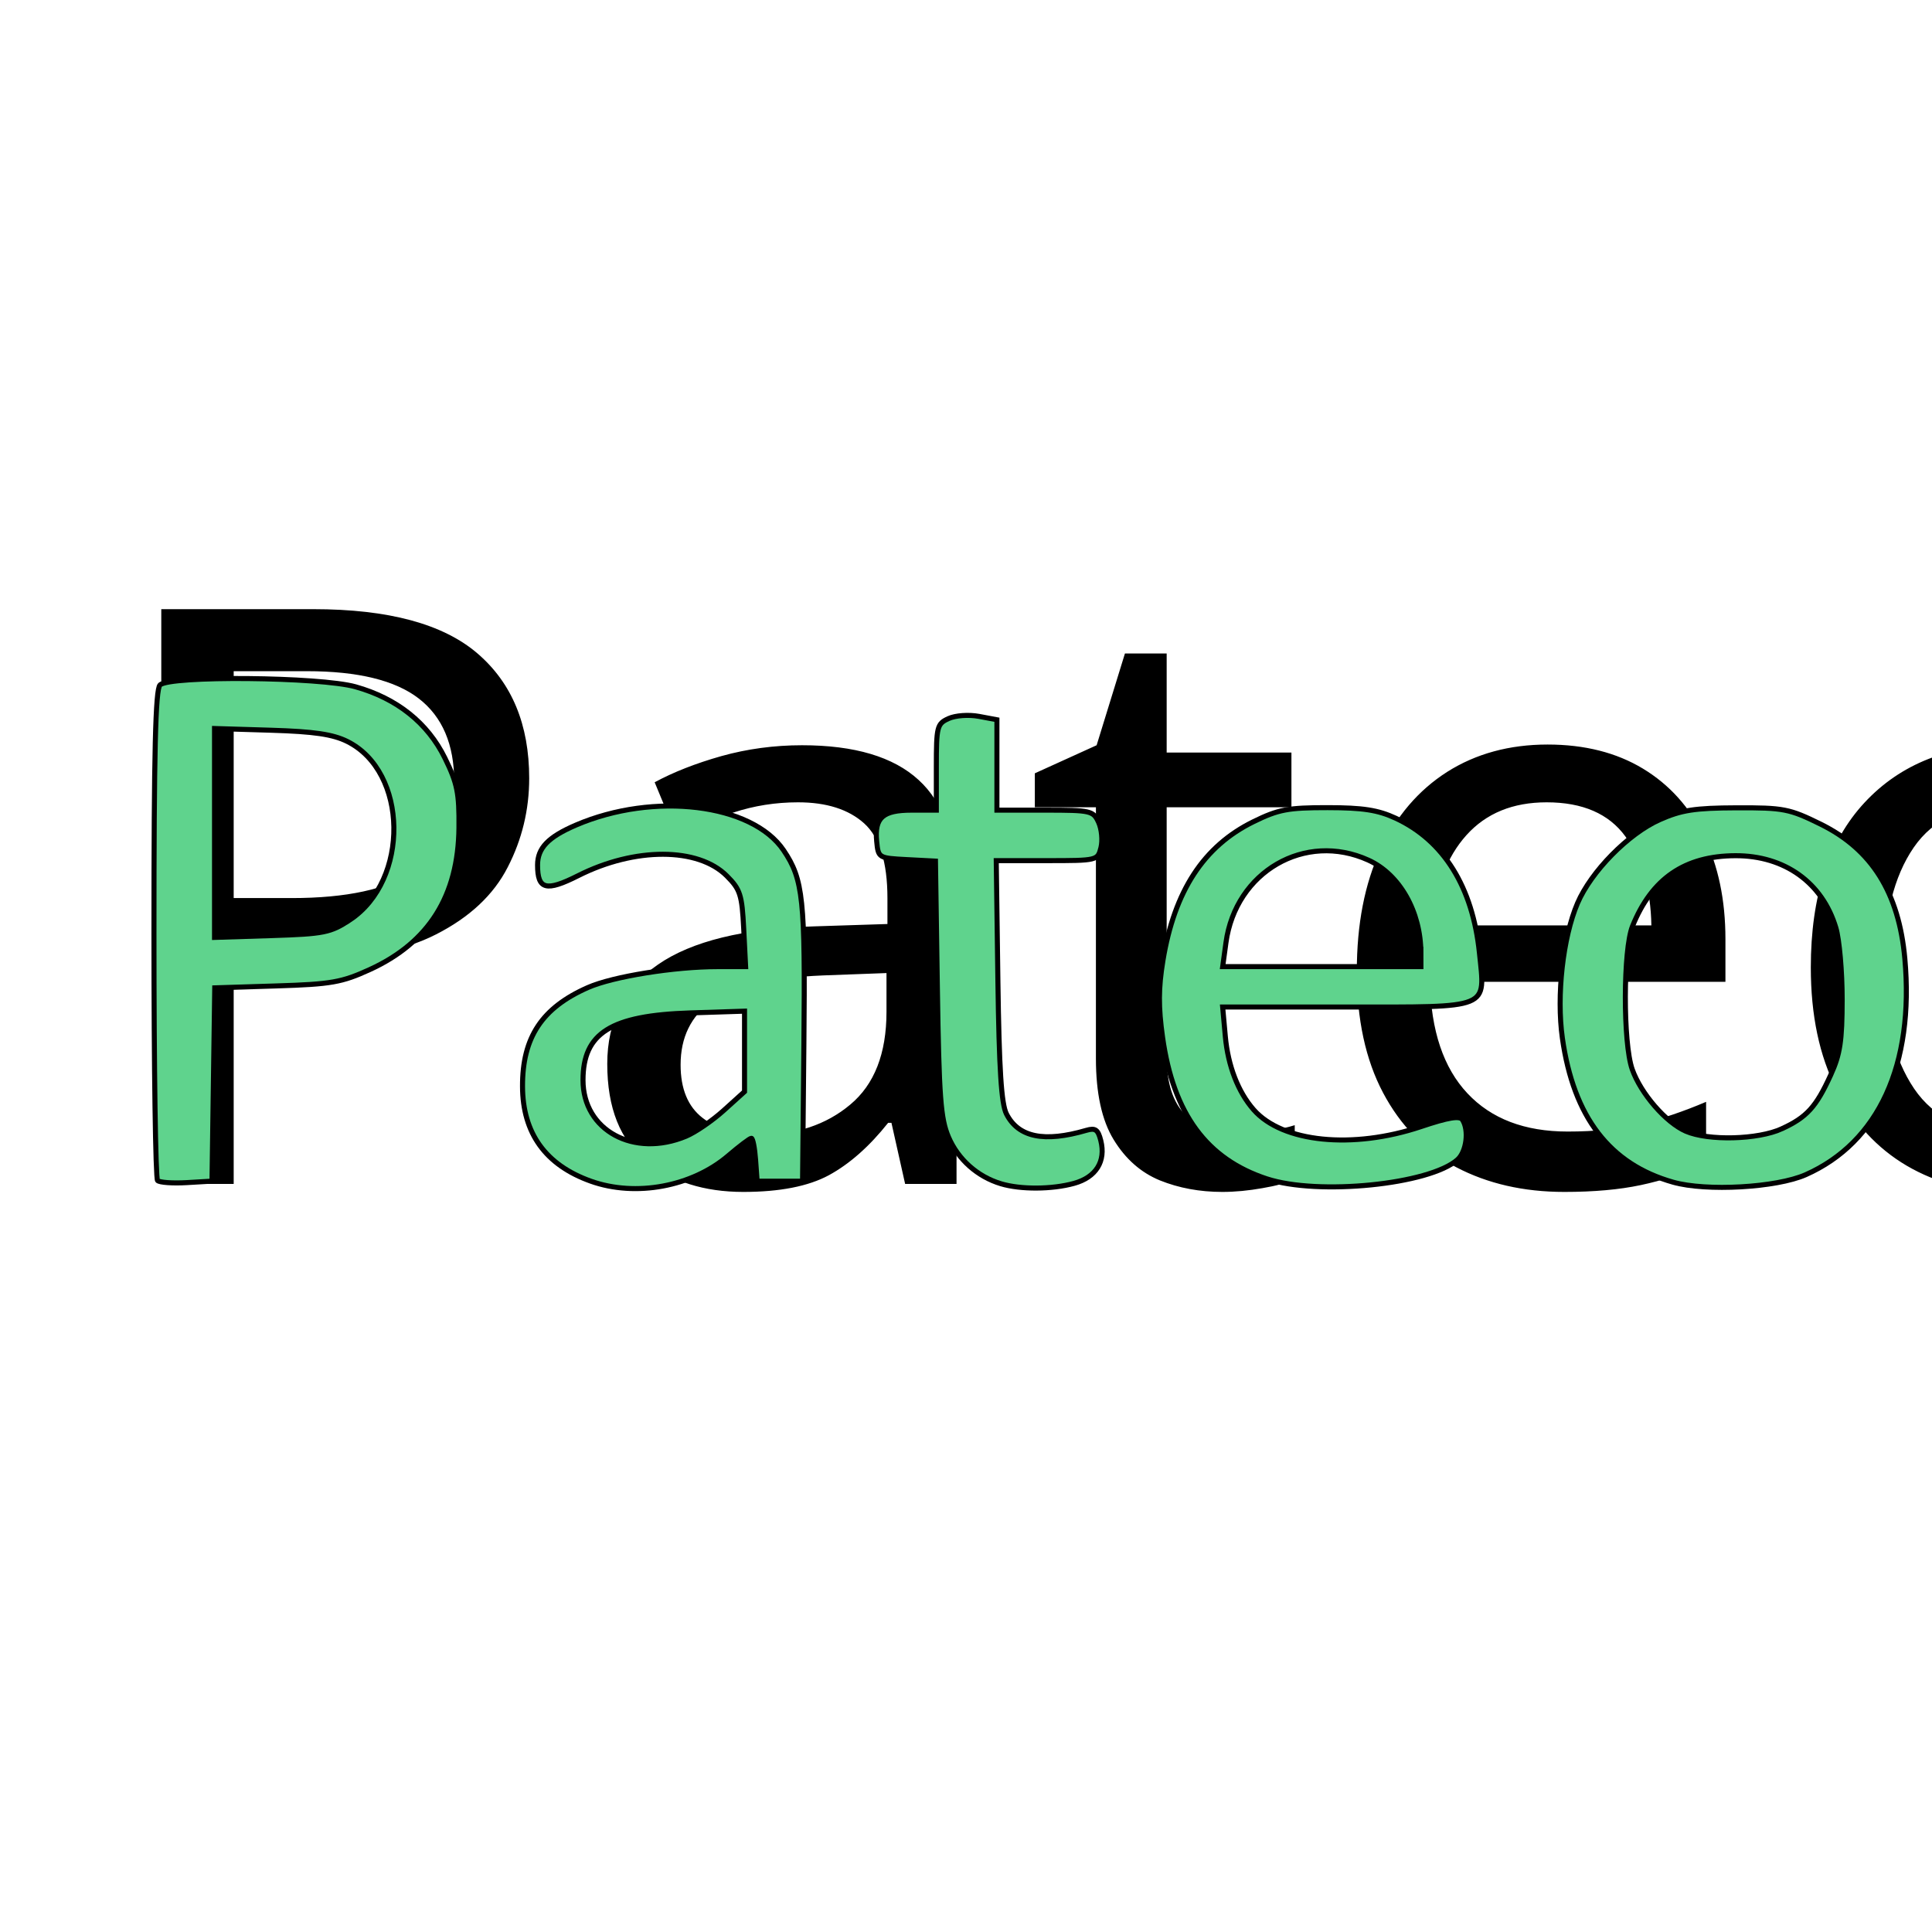
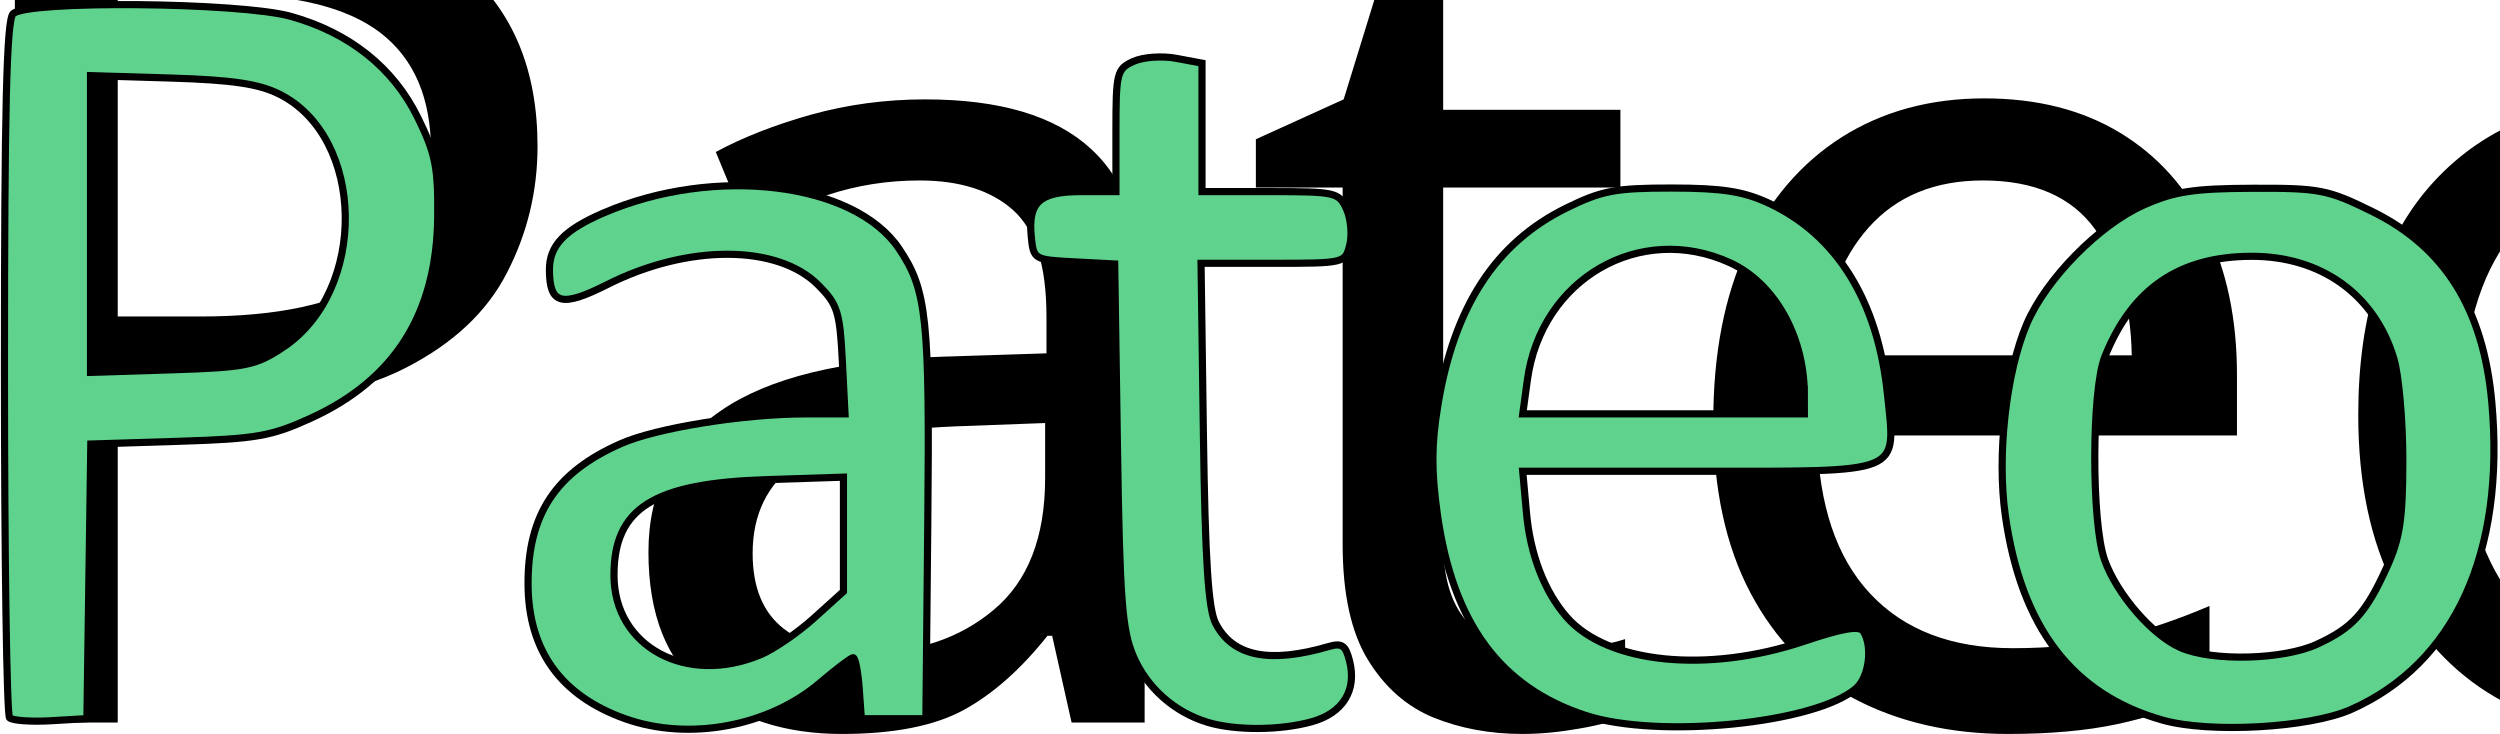
- <svg xmlns="http://www.w3.org/2000/svg" width="128.0px" height="128.0px" viewBox="0 0 128.0 128.0" version="1.1" id="SVGRoot">
+ <svg xmlns="http://www.w3.org/2000/svg" width="116.589" height="34.193" viewBox="0 0 116.589 34.193" version="1.1" id="SVGRoot">
  <defs id="defs354">
    <rect x="1.003" y="2.341" width="126.411" height="125.073" id="rect432" />
    <rect x="6.02" y="13.377" width="93.303" height="54.511" id="rect426" />
  </defs>
-   <g id="layer1">
-     <text xml:space="preserve" id="text424" style="fill:#000000;white-space:pre;shape-inside:url(#rect426)" />
+   <g id="layer1" transform="translate(-9.992207,-44.73954)">
+     <text xml:space="preserve" id="text424" style="white-space:pre;shape-inside:url(#rect426);fill:#000000" />
    <text xml:space="preserve" id="text430" style="font-style:normal;font-variant:normal;font-weight:normal;font-stretch:normal;font-size:53.333px;font-family:Calibri;-inkscape-font-specification:Calibri;text-align:center;white-space:pre;shape-inside:url(#rect432);fill:#000000" x="-15.759" y="0" transform="translate(3.009784,29.429)">
-       <tspan x="2.503" y="49.008" id="tspan4530">Pateo</tspan>
+       <tspan x="2.503" y="49.008" id="tspan265">Pateo</tspan>
    </text>
    <path style="fill:#000000;stroke-width:0.334" d="" id="path727" />
    <path style="fill:#00ff00;stroke-width:0.334" d="" id="path729" />
    <path style="fill:#00ff00;stroke-width:0.334" d="" id="path869" />
    <path style="fill:#5fd38d;stroke:#000000;stroke-width:0.334;stroke-opacity:1" d="m 110.844,78.322 c -4.2,-1.192 -6.589,-4.302 -7.333,-9.543 -0.399,-2.814 0.035,-6.678 1.005,-8.941 0.9,-2.1 3.367,-4.609 5.436,-5.53 1.438,-0.64 2.332,-0.778 5.094,-0.788 3.118,-0.012 3.504,0.063 5.564,1.077 3.399,1.672 5.197,4.539 5.59,8.912 0.632,7.019 -1.737,12.182 -6.571,14.32 -1.936,0.857 -6.586,1.118 -8.785,0.493 z m 7.207,-3.539 c 1.652,-0.759 2.272,-1.441 3.239,-3.564 0.623,-1.368 0.757,-2.248 0.759,-5.004 0.002,-1.839 -0.186,-3.977 -0.418,-4.75 -0.894,-2.99 -3.399,-4.786 -6.66,-4.773 -3.353,0.013 -5.543,1.515 -6.815,4.675 -0.621,1.542 -0.633,7.736 -0.018,9.476 0.568,1.608 2.23,3.527 3.553,4.104 1.488,0.648 4.777,0.564 6.36,-0.163 z" id="path4217" />
    <path style="fill:#5fd38d;stroke:#000000;stroke-width:0.334;stroke-opacity:1" d="m 83.928,78.101 c -3.982,-1.308 -6.186,-4.297 -6.902,-9.363 -0.286,-2.026 -0.281,-3.258 0.023,-5.105 0.757,-4.6 2.695,-7.573 5.994,-9.193 1.653,-0.812 2.291,-0.933 4.91,-0.931 2.346,0.001 3.342,0.156 4.515,0.7 3.184,1.478 5.1,4.56 5.548,8.926 0.385,3.759 0.819,3.582 -8.783,3.582 H 81.004 l 0.177,1.952 c 0.177,1.947 0.847,3.679 1.879,4.855 1.9,2.165 6.557,2.635 11.08,1.118 1.819,-0.61 2.574,-0.735 2.752,-0.454 0.444,0.698 0.268,2.112 -0.329,2.643 -1.85,1.646 -9.231,2.388 -12.636,1.269 z M 94.137,63.122 c -0.005,-2.723 -1.406,-5.195 -3.476,-6.135 -4.195,-1.905 -8.795,0.758 -9.438,5.466 l -0.217,1.588 h 6.567 6.567 l -0.002,-0.92 z" id="path4219" />
    <path style="fill:#5fd38d;stroke:#000000;stroke-width:0.334;stroke-opacity:1" d="m 66.313,78.425 c -1.557,-0.469 -2.84,-1.612 -3.473,-3.093 -0.521,-1.221 -0.627,-2.637 -0.736,-9.854 l -0.127,-8.428 -1.894,-0.099 c -1.876,-0.099 -1.895,-0.109 -2,-1.208 -0.151,-1.575 0.403,-2.068 2.321,-2.068 h 1.631 v -2.85 c 0,-2.691 0.045,-2.87 0.81,-3.219 0.457,-0.208 1.332,-0.271 2.007,-0.145 l 1.196,0.224 v 2.995 2.995 h 3.184 c 3.046,0 3.2,0.035 3.554,0.811 0.203,0.446 0.272,1.199 0.154,1.672 -0.214,0.853 -0.245,0.861 -3.576,0.861 h -3.36 l 0.109,7.942 c 0.081,5.882 0.228,8.175 0.567,8.84 0.791,1.551 2.499,1.902 5.289,1.087 0.602,-0.176 0.778,-0.051 0.962,0.68 0.344,1.372 -0.314,2.428 -1.767,2.831 -1.468,0.408 -3.548,0.419 -4.852,0.026 z" id="path4221" />
    <path style="fill:#5fd38d;stroke:#000000;stroke-width:0.334;stroke-opacity:1" d="m 39.147,78.257 c -2.999,-1.068 -4.52,-3.178 -4.529,-6.284 -0.009,-3.247 1.292,-5.211 4.342,-6.55 1.659,-0.729 5.716,-1.381 8.588,-1.381 h 1.852 l -0.127,-2.508 c -0.114,-2.255 -0.228,-2.609 -1.125,-3.506 -1.901,-1.901 -6.089,-1.908 -9.837,-0.016 -2.131,1.076 -2.696,0.929 -2.696,-0.701 0,-1.127 0.705,-1.859 2.549,-2.65 5.164,-2.214 11.667,-1.421 13.754,1.677 1.299,1.928 1.435,3.223 1.342,12.777 l -0.089,9.141 H 51.668 50.163 L 50.06,76.833 c -0.057,-0.782 -0.183,-1.421 -0.281,-1.421 -0.098,0 -0.784,0.519 -1.525,1.152 -2.404,2.058 -6.136,2.752 -9.108,1.693 z m 6.308,-2.98 c 0.618,-0.258 1.741,-1.028 2.497,-1.711 l 1.375,-1.242 v -2.666 -2.666 l -3.595,0.116 c -5.265,0.17 -7.106,1.325 -7.106,4.458 0,3.329 3.366,5.158 6.829,3.711 z" id="path4223" />
    <path style="fill:#5fd38d;stroke:#000000;stroke-width:0.334;stroke-opacity:1" d="m 10.438,78.214 c -0.131,-0.131 -0.238,-7.482 -0.238,-16.335 0,-12.074 0.1,-16.197 0.401,-16.498 0.632,-0.632 10.603,-0.539 12.954,0.121 2.744,0.77 4.778,2.392 5.922,4.722 0.821,1.671 0.952,2.323 0.929,4.621 -0.045,4.506 -1.991,7.601 -5.905,9.39 -1.862,0.851 -2.547,0.972 -6.184,1.085 l -4.09,0.127 -0.091,6.403 -0.091,6.403 -1.685,0.099 c -0.927,0.054 -1.792,-0.009 -1.923,-0.139 z M 23.177,60.947 c 3.972,-2.629 3.866,-9.824 -0.174,-11.826 -0.952,-0.472 -2.196,-0.655 -5.028,-0.741 l -3.762,-0.114 v 6.92 6.92 l 3.787,-0.12 c 3.467,-0.11 3.905,-0.198 5.177,-1.04 z" id="path4225" />
  </g>
</svg>
